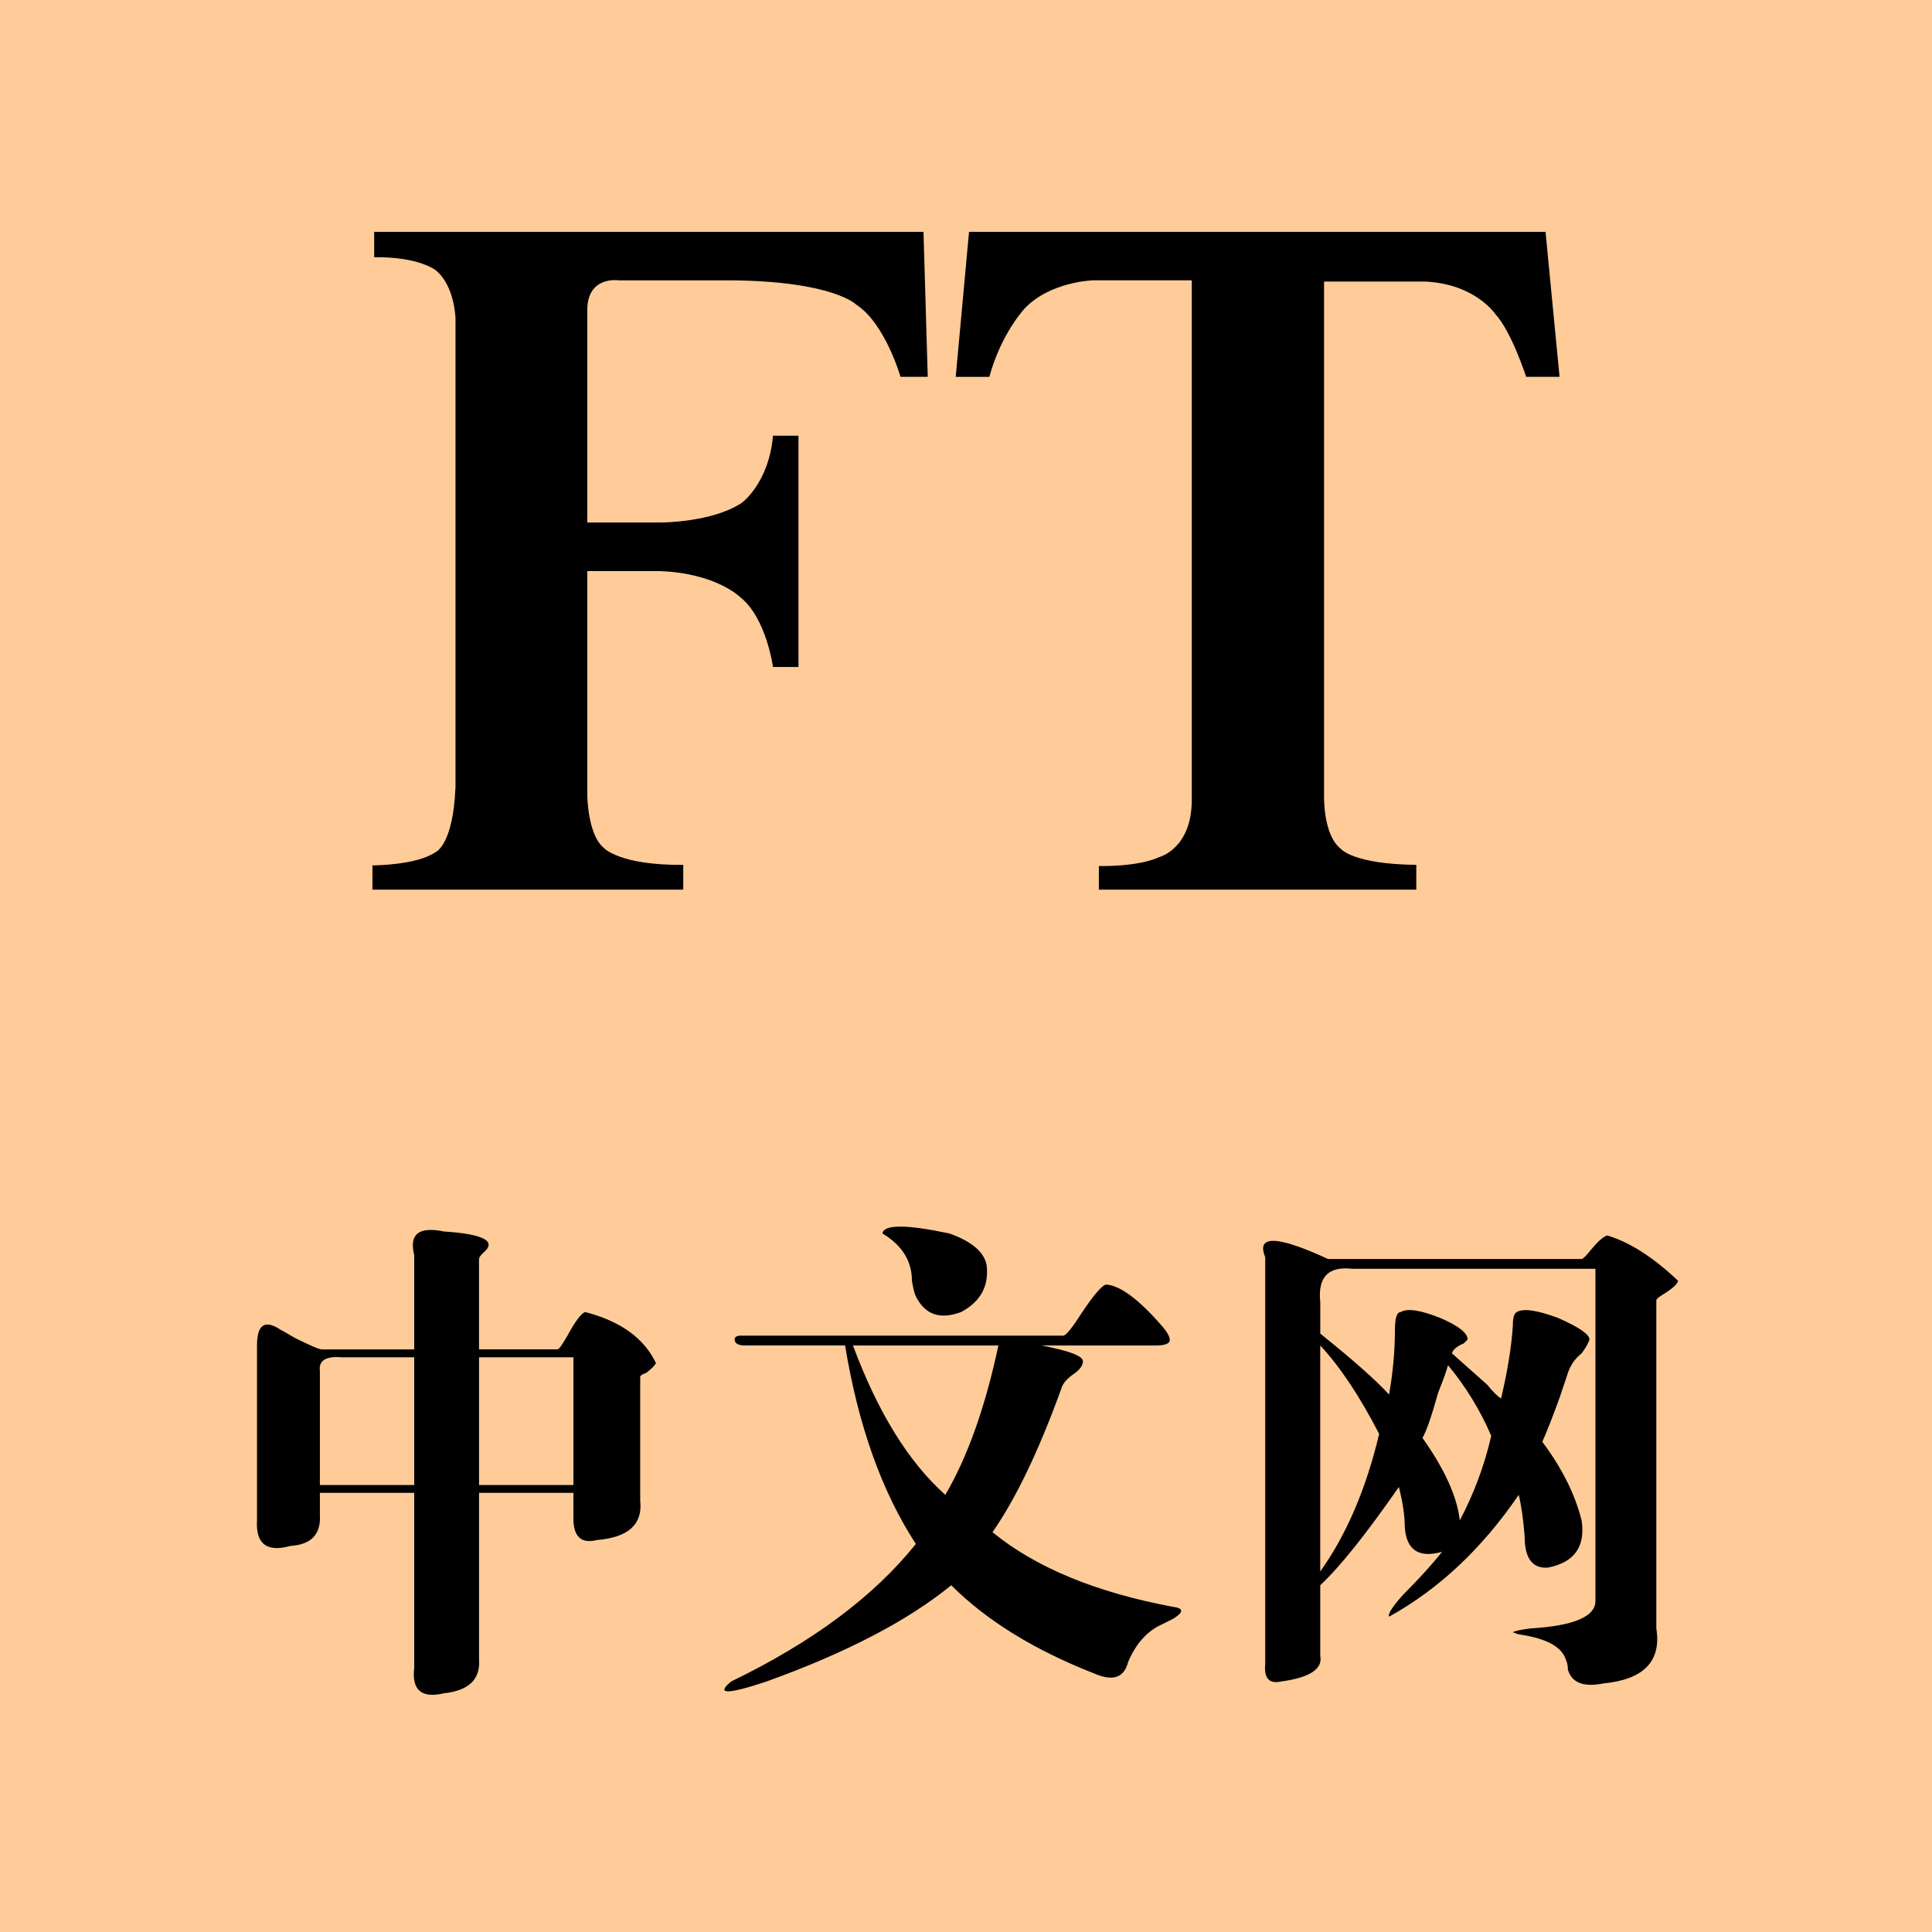
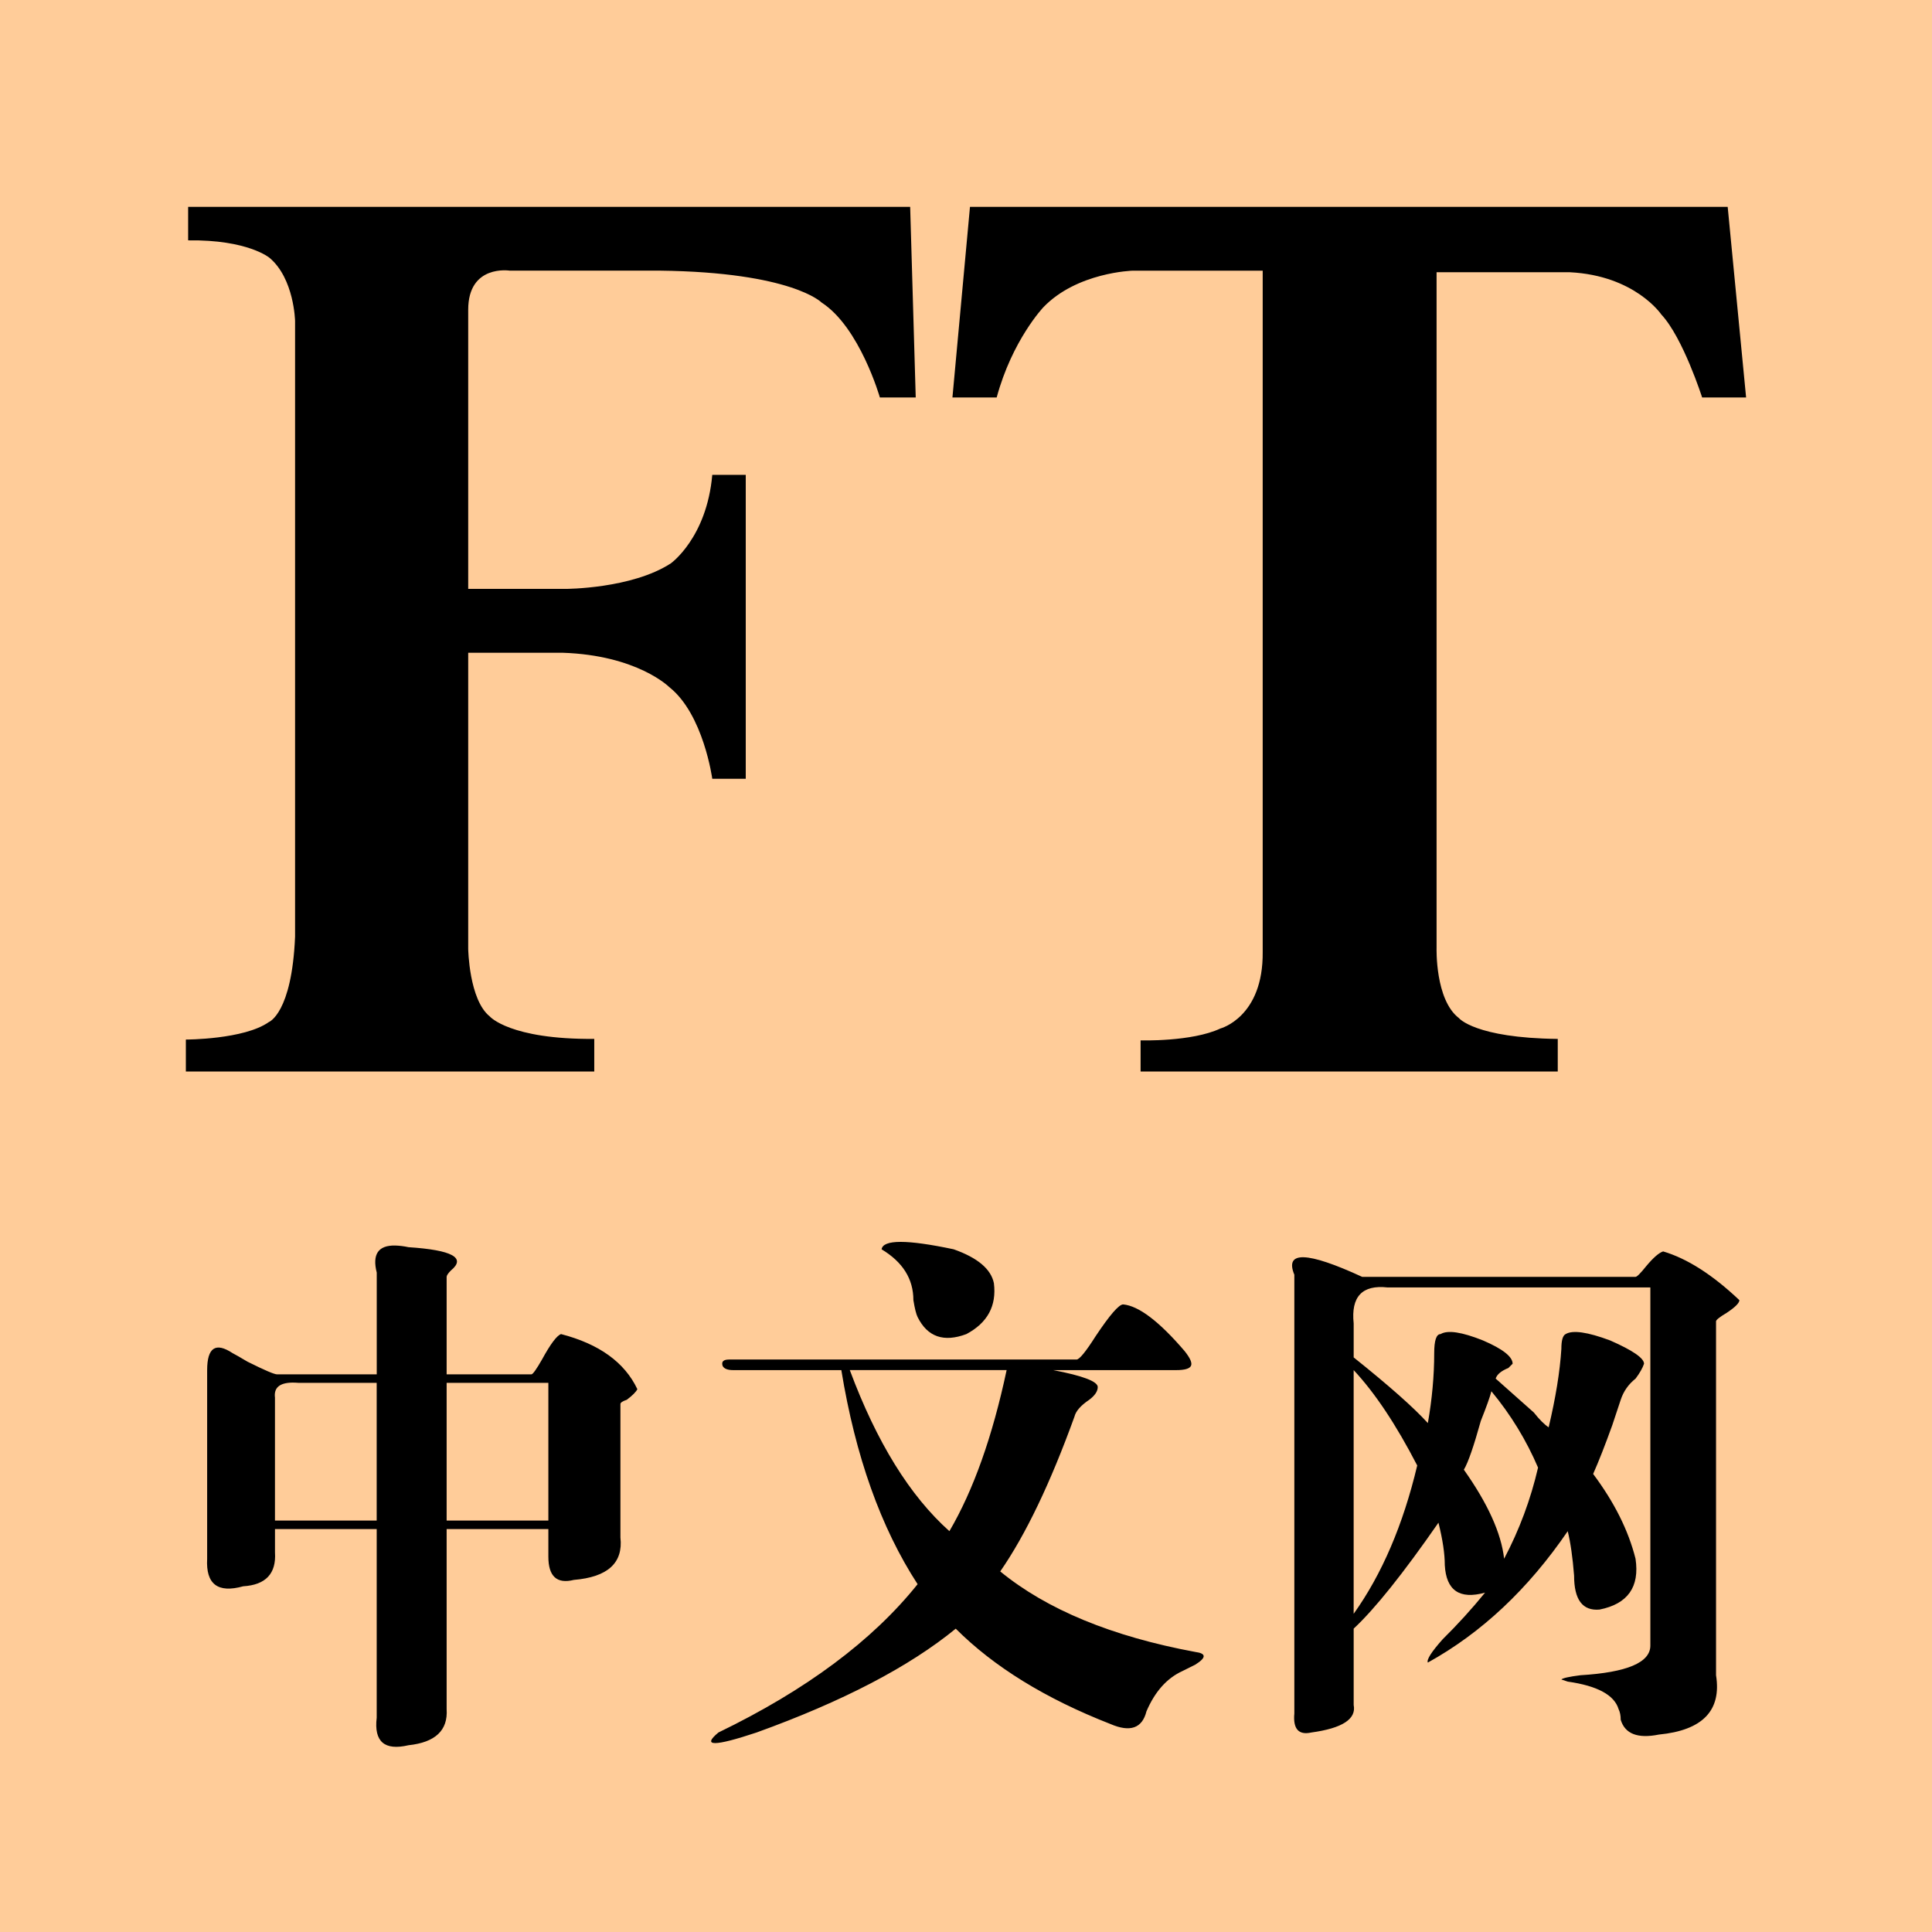
<svg xmlns="http://www.w3.org/2000/svg" width="100" height="100" viewBox="0 0 100 100">
  <rect width="100%" height="100%" fill="#fc9" />
-   <path d="M19.368 12H47.8l.22 7.505H46.61s-.79-2.767-2.295-3.74c0 0-1.16-1.192-6.374-1.254h-5.91s-1.633-.256-1.633 1.54v10.993h3.834s2.6 0 4.146-1.005c0 0 1.414-1.005 1.632-3.486h1.32v11.97h-1.32s-.344-2.547-1.697-3.614c0 0-1.254-1.255-4.204-1.35h-3.71v11.658s.032 2.005.85 2.664c0 0 .783.912 4.116.885v1.283H19.277v-1.256s2.295 0 3.27-.69c0 0 .905-.343 1.03-3.363V16.49s-.032-1.667-1.003-2.486c0 0-.847-.72-3.207-.69V12zM50.157 12h29.84l.725 7.505h-1.73s-.755-2.354-1.608-3.265c0 0-1.033-1.54-3.608-1.667h-5.243v26.61s-.063 2.038.878 2.76c0 0 .632.787 3.896.822v1.283h-16.43v-1.223s2.016.06 3.144-.47c0 0 1.693-.44 1.665-3.018V14.51h-5.123s-2.193.063-3.517 1.446c0 0-1.224 1.288-1.837 3.55h-1.742l.69-7.506zM46.59 63.49c-.577 0-.882.117-.915.354 1.017.61 1.525 1.424 1.525 2.442.067.406.135.678.204.813.473.95 1.254 1.22 2.34.813 1.017-.542 1.457-1.356 1.322-2.44-.137-.68-.78-1.222-1.933-1.63-1.12-.236-1.967-.354-2.543-.354zm-24.268.172c-.81-.013-1.103.42-.882 1.3v4.884h-4.78c-.138 0-.61-.203-1.425-.61-.34-.204-.577-.34-.712-.407-.407-.272-.712-.34-.916-.205-.203.137-.305.476-.305 1.018v9.053c-.07 1.22.51 1.662 1.73 1.323 1.083-.068 1.592-.612 1.525-1.63v-1.118h4.883v9.053c-.137 1.153.372 1.593 1.526 1.323 1.287-.137 1.897-.712 1.83-1.73v-8.646h4.883v1.322c0 .95.406 1.323 1.22 1.12 1.628-.136 2.373-.815 2.238-2.035v-6.41c0-.067.102-.135.305-.203.27-.204.44-.372.51-.51-.612-1.286-1.832-2.17-3.664-2.644-.204.07-.51.475-.916 1.22-.272.476-.442.713-.51.713h-4.068v-4.68c0-.066.067-.168.204-.305.745-.61.066-.98-2.035-1.118a3.454 3.454 0 0 0-.643-.08zm60.865.284c-.203.068-.475.305-.814.712-.27.34-.44.508-.508.508H68.742c-2.645-1.22-3.73-1.253-3.255-.1V86.12c-.068.746.204 1.05.814.916 1.492-.204 2.17-.646 2.035-1.323v-3.662c1.018-.95 2.373-2.645 4.07-5.086.203.814.304 1.492.304 2.034.066 1.222.71 1.664 1.932 1.324-.543.68-1.22 1.424-2.034 2.237-.544.612-.78.986-.712 1.12 2.576-1.424 4.814-3.525 6.713-6.306.134.543.236 1.255.305 2.136 0 1.154.406 1.696 1.22 1.627 1.356-.27 1.933-1.084 1.73-2.44-.34-1.357-1.018-2.712-2.035-4.07.27-.61.575-1.39.916-2.34l.407-1.22a2.14 2.14 0 0 1 .712-1.018c.204-.27.34-.51.407-.713 0-.27-.543-.644-1.627-1.12-1.086-.406-1.798-.507-2.137-.304-.136.07-.203.305-.203.712-.07 1.085-.272 2.34-.61 3.764-.204-.136-.443-.373-.713-.713l-1.83-1.628c.066-.205.27-.373.61-.51l.203-.203c0-.34-.475-.712-1.424-1.12-1.017-.406-1.695-.507-2.034-.304-.203 0-.305.305-.305.916 0 1.084-.1 2.204-.304 3.356-.68-.746-1.866-1.796-3.56-3.154v-1.627c-.137-1.288.407-1.865 1.627-1.73h12.615v17.192c0 .814-1.12 1.29-3.358 1.424-.544.07-.85.138-.915.204l.305.102c1.424.204 2.238.644 2.44 1.322.068.136.103.306.103.51.204.676.814.915 1.83.71 2.102-.202 3.018-1.153 2.747-2.847V67.304c0-.067.17-.204.51-.407.406-.27.61-.474.61-.61-1.29-1.22-2.51-2-3.663-2.34zM57.27 66.49c-.202 0-.644.508-1.32 1.525-.476.747-.782 1.118-.917 1.118H38.35c-.27 0-.373.102-.304.306.066.135.236.202.508.202h5.188c.677 4.138 1.897 7.563 3.662 10.274-2.172 2.714-5.358 5.087-9.563 7.12-.812.678-.202.678 1.832 0 4.136-1.49 7.325-3.152 9.563-4.983 1.83 1.83 4.306 3.357 7.426 4.578.95.408 1.527.204 1.73-.61.407-.95.983-1.592 1.73-1.933.135-.066.338-.168.61-.305.542-.338.542-.54 0-.61-4.002-.745-7.12-2.035-9.36-3.866 1.222-1.762 2.407-4.237 3.56-7.426.068-.27.307-.54.713-.813.27-.204.407-.407.407-.61 0-.27-.712-.543-2.136-.814h5.9c.407 0 .644-.067.712-.204.067-.136-.035-.373-.305-.713-1.22-1.424-2.203-2.17-2.95-2.238zm-13.12 3.153h7.526c-.678 3.188-1.594 5.764-2.746 7.73-1.9-1.694-3.494-4.272-4.78-7.73zm24.185 0c1.017 1.085 2.034 2.61 3.05 4.577-.677 2.848-1.695 5.223-3.05 7.12V69.644zm-50.944.6c.09-.002.184.002.285.01h3.764v6.612h-4.883v-5.9c-.06-.474.22-.715.834-.723zm7.406.01h4.883v6.612h-4.884v-6.612zm50.15.407a14.867 14.867 0 0 1 2.24 3.662 18.057 18.057 0 0 1-1.628 4.374c-.137-1.22-.78-2.645-1.933-4.272.203-.34.473-1.12.813-2.34.27-.677.44-1.152.51-1.424z" />
+   <path d="M9.74 10.708h37.37l.288 9.865h-1.856s-1.04-3.637-3.018-4.915c0 0-1.524-1.567-8.377-1.65H26.38s-2.146-.337-2.146 2.023v14.45h5.04s3.417 0 5.448-1.322c0 0 1.858-1.32 2.145-4.58H38.6v15.73h-1.733s-.453-3.347-2.23-4.748c0 0-1.65-1.65-5.528-1.775h-4.875v15.323s.04 2.635 1.115 3.5c0 0 1.03 1.2 5.41 1.164v1.687H9.62v-1.653s3.016 0 4.296-.906c0 0 1.19-.45 1.357-4.42V16.613s-.044-2.19-1.32-3.266c0 0-1.113-.948-4.215-.906v-1.732zM50.205 10.708h39.22l.953 9.865h-2.276s-.99-3.095-2.11-4.292c0 0-1.36-2.022-4.743-2.19h-6.892v34.973s-.083 2.68 1.154 3.63c0 0 .83 1.033 5.118 1.08v1.686H59.037v-1.61s2.65.08 4.13-.615c0 0 2.227-.58 2.19-3.968V14.01h-6.733s-2.883.08-4.623 1.897c0 0-1.608 1.694-2.413 4.666h-2.29l.908-9.865zM46.618 64.28c-.622 0-.95.13-.987.384 1.098.66 1.646 1.536 1.646 2.633.072.438.146.732.22.877.51 1.025 1.352 1.317 2.523.878 1.096-.584 1.57-1.462 1.424-2.633-.147-.73-.84-1.317-2.084-1.756-1.206-.255-2.12-.383-2.742-.383zm-26.168.188c-.873-.014-1.19.453-.95 1.403v5.266h-5.156c-.148 0-.66-.22-1.536-.658-.367-.22-.623-.365-.768-.44-.44-.29-.768-.364-.988-.218-.22.147-.33.512-.33 1.097v9.763c-.072 1.316.55 1.792 1.866 1.425 1.17-.072 1.717-.658 1.645-1.755v-1.206h5.265v9.762c-.147 1.242.402 1.717 1.646 1.426 1.388-.148 2.046-.768 1.974-1.865v-9.323h5.265v1.425c0 1.024.44 1.425 1.317 1.206 1.755-.146 2.56-.878 2.413-2.194v-6.91c0-.072.11-.146.33-.22.29-.22.473-.4.547-.548-.658-1.388-1.974-2.34-3.95-2.852-.218.074-.547.512-.986 1.316-.293.512-.476.768-.548.768h-4.388V66.09c0-.072.072-.18.22-.33.803-.657.07-1.058-2.195-1.206a3.74 3.74 0 0 0-.693-.086zm65.63.306c-.22.074-.512.33-.877.768-.293.367-.476.548-.548.548h-14.15c-2.852-1.316-4.023-1.352-3.51-.11v22.706c-.074.804.22 1.133.877.988 1.608-.22 2.34-.696 2.194-1.426v-3.95c1.097-1.022 2.56-2.85 4.388-5.484.22.878.328 1.61.328 2.194.072 1.316.768 1.793 2.085 1.426a29.994 29.994 0 0 1-2.194 2.413c-.586.658-.842 1.062-.768 1.207 2.778-1.536 5.192-3.802 7.24-6.8.145.585.255 1.353.33 2.302 0 1.245.437 1.83 1.315 1.755 1.462-.29 2.084-1.168 1.865-2.63-.367-1.463-1.098-2.925-2.194-4.39.292-.657.62-1.496.99-2.522l.437-1.316c.146-.44.4-.804.77-1.097.218-.29.363-.55.437-.768 0-.29-.586-.694-1.755-1.207-1.172-.438-1.94-.547-2.304-.328-.148.074-.22.328-.22.767-.074 1.17-.293 2.522-.658 4.058-.22-.145-.477-.4-.768-.768l-1.975-1.755c.072-.22.292-.4.658-.548l.22-.22c0-.365-.513-.768-1.536-1.207-1.097-.438-1.828-.547-2.193-.328-.22 0-.33.33-.33.987 0 1.17-.11 2.377-.328 3.62-.732-.805-2.012-1.938-3.84-3.4v-1.757c-.147-1.388.44-2.01 1.756-1.864h13.6v18.536c0 .878-1.206 1.39-3.62 1.536-.585.074-.914.147-.986.22l.33.11c1.535.218 2.412.693 2.632 1.425.072.146.11.33.11.55.22.73.877.986 1.974.766 2.265-.22 3.252-1.244 2.96-3.07v-18.32c0-.072.183-.22.55-.438.438-.29.658-.51.658-.658-1.39-1.316-2.706-2.156-3.95-2.523zm-27.945 2.742c-.22 0-.695.548-1.425 1.645-.513.807-.842 1.208-.987 1.208h-17.99c-.293 0-.402.11-.33.33.073.146.257.218.55.218h5.594c.73 4.462 2.046 8.155 3.948 11.08-2.34 2.925-5.777 5.483-10.31 7.677-.878.73-.22.73 1.974 0 4.46-1.61 7.897-3.4 10.31-5.374 1.974 1.973 4.643 3.62 8.008 4.935 1.023.44 1.644.22 1.864-.658.44-1.025 1.06-1.718 1.865-2.085.146-.07.365-.18.658-.328.584-.365.584-.585 0-.66-4.316-.802-7.68-2.193-10.092-4.167 1.317-1.9 2.595-4.57 3.84-8.007.07-.292.33-.584.767-.878.292-.22.44-.44.44-.658 0-.29-.77-.584-2.305-.877h6.363c.438 0 .694-.072.767-.22.073-.146-.037-.4-.33-.767-1.315-1.536-2.376-2.34-3.18-2.414zm-14.15 3.4h8.118c-.732 3.44-1.72 6.217-2.962 8.337-2.047-1.827-3.766-4.607-5.155-8.336zm26.08 0c1.097 1.172 2.194 2.817 3.29 4.937-.73 3.07-1.828 5.632-3.29 7.678V70.918zm-54.932.647c.095 0 .197.003.306.012h4.058v7.13h-5.265v-6.362c-.065-.512.236-.77.9-.78zm7.985.012h5.265v7.13h-5.265v-7.13zm54.077.438a16.033 16.033 0 0 1 2.414 3.95 19.47 19.47 0 0 1-1.756 4.716c-.148-1.317-.842-2.853-2.084-4.608.22-.365.51-1.206.877-2.523.29-.73.475-1.243.548-1.537z" />
</svg>
